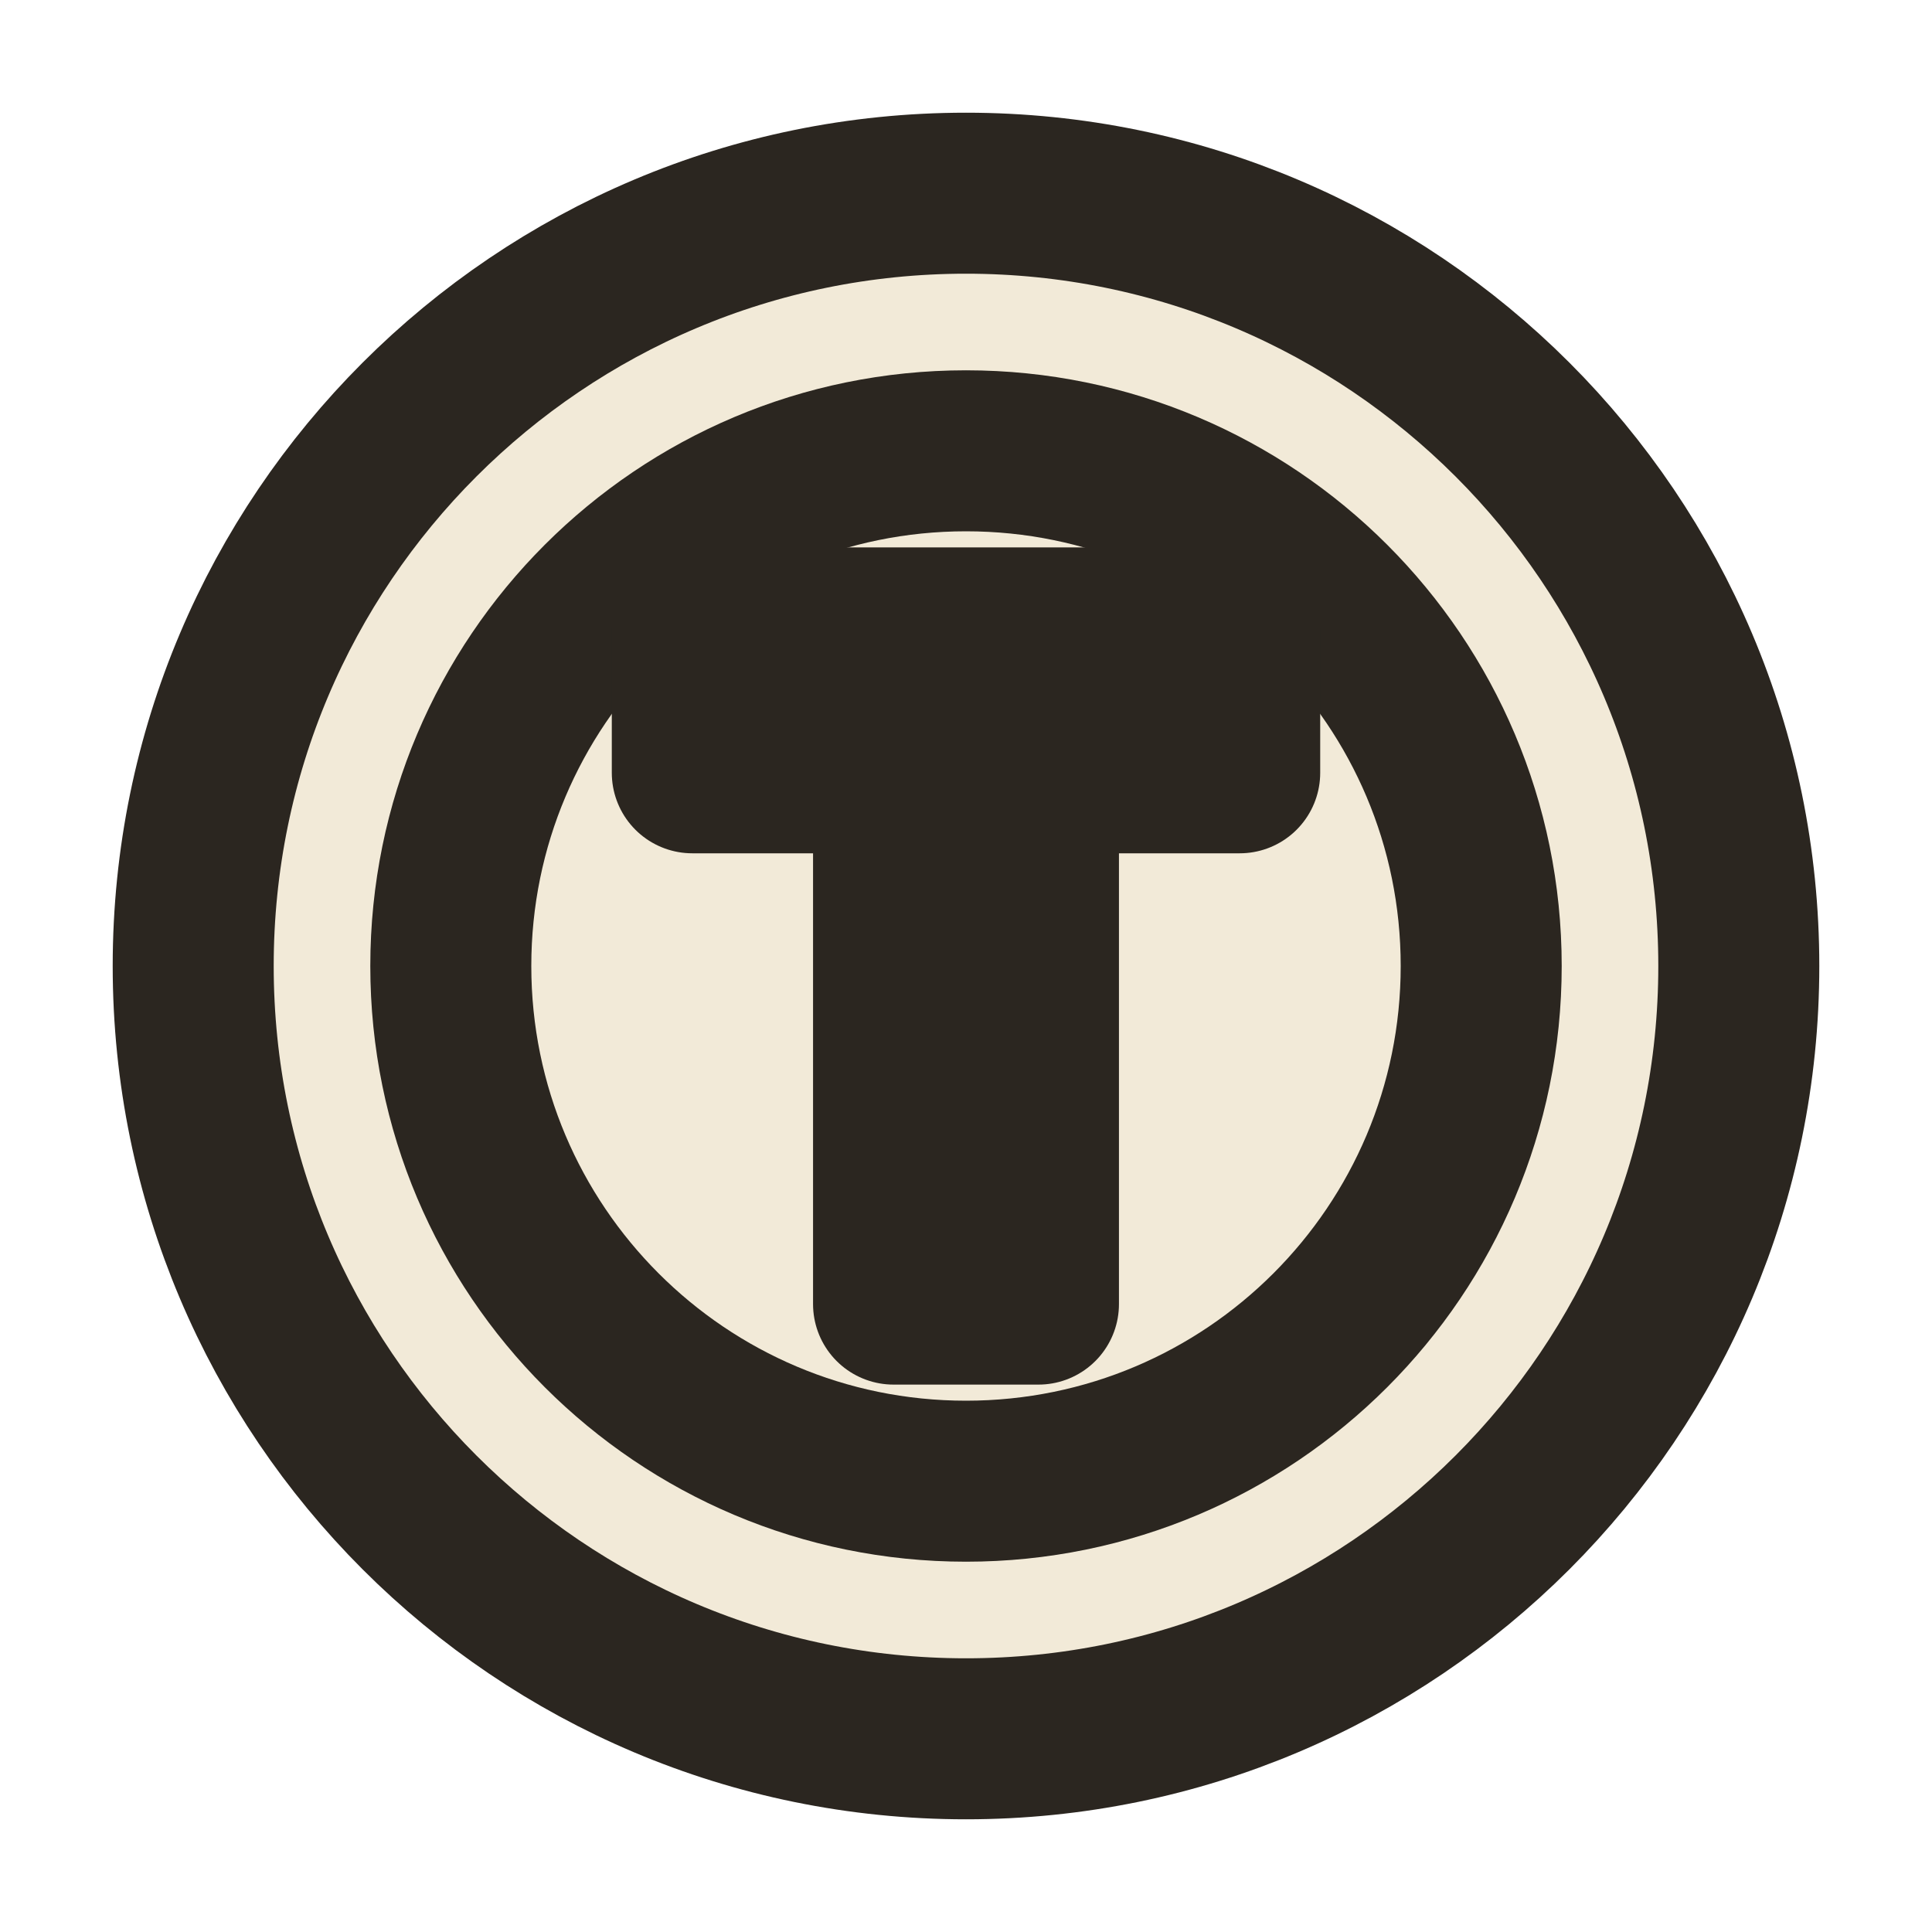
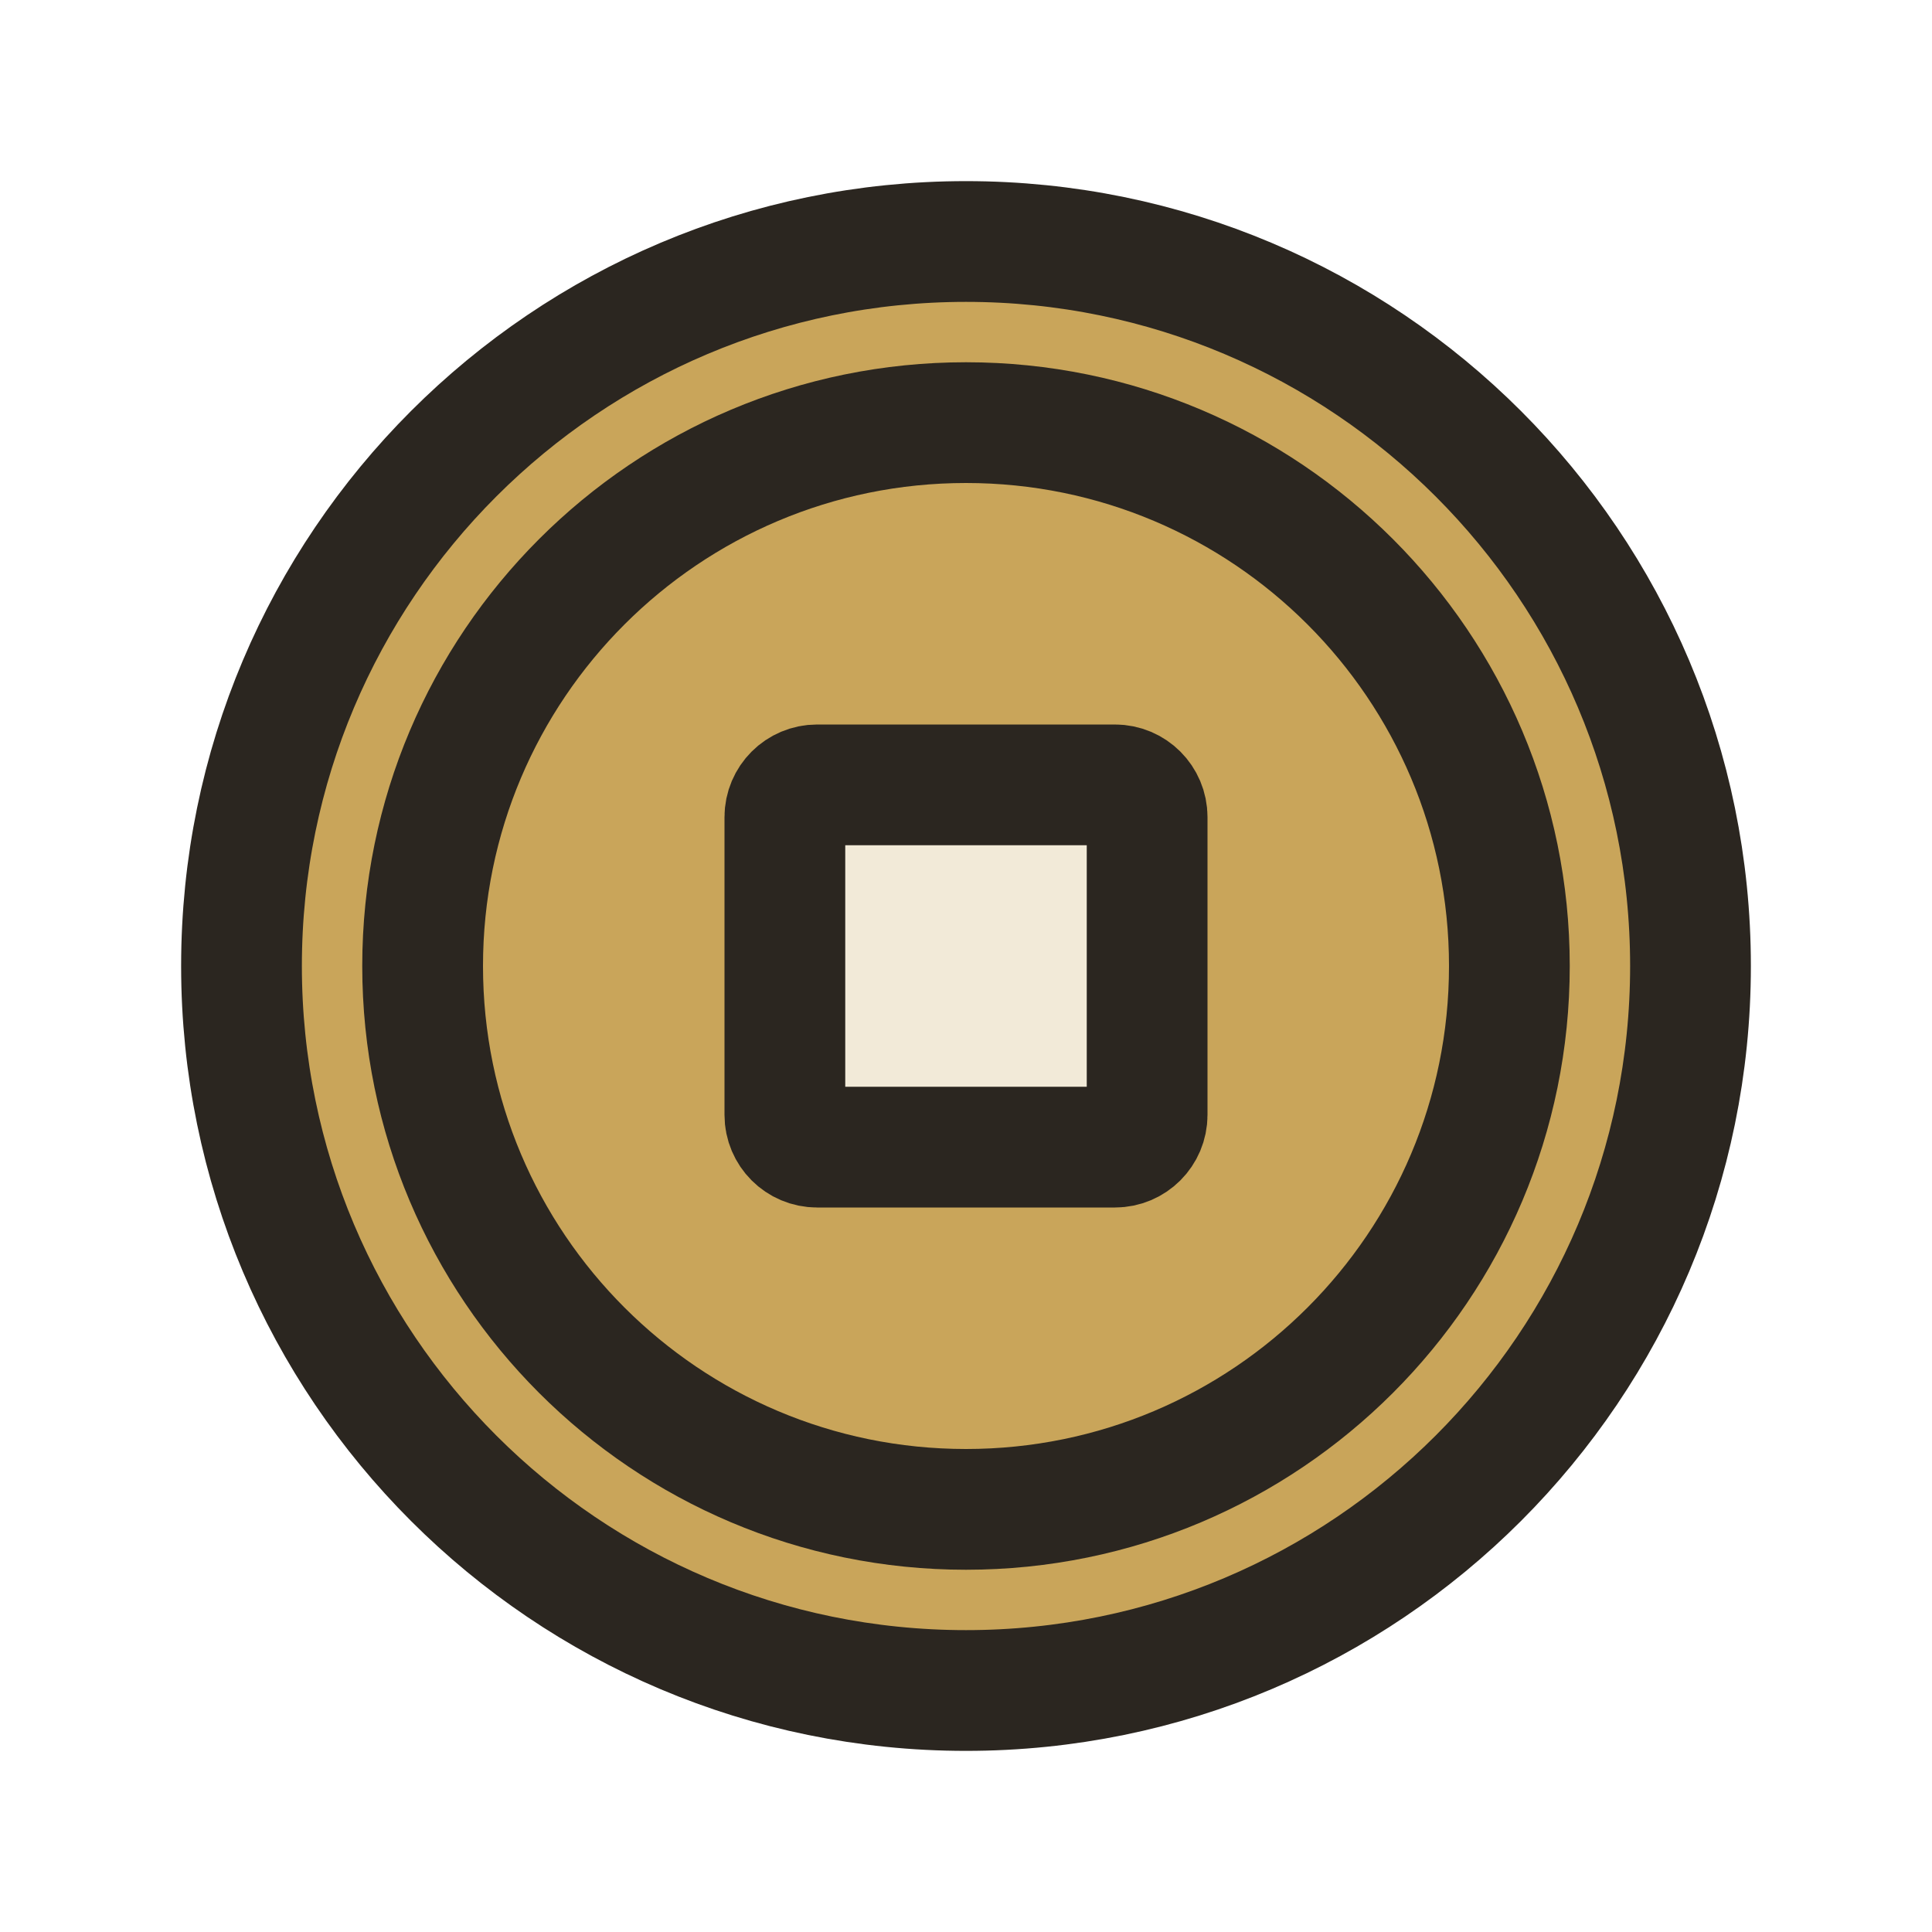
- <svg xmlns="http://www.w3.org/2000/svg" width="24" height="24" viewBox="0 0 24 24" fill="none">
-   <circle cx="12" cy="12" r="9.6" fill="#F2EAD8" stroke="#2B2620" stroke-width="2" stroke-linecap="round" stroke-linejoin="round" />
-   <circle cx="12" cy="12" r="6.4" fill="#F2EAD8" stroke="#2B2620" stroke-width="2" stroke-linecap="round" stroke-linejoin="round" />
-   <path d="M8.6 7.8 L15.4 7.8 L15.4 9.6 L12.9 9.6 L12.9 16.2 L11.1 16.2 L11.1 9.6 L8.6 9.6Z" fill="#2B2620" stroke="#2B2620" stroke-width="2" stroke-linecap="round" stroke-linejoin="round" />
+ <svg xmlns="http://www.w3.org/2000/svg" width="48" height="48" viewBox="0 0 48 48" fill="none">
+   <g stroke="#2B2620" stroke-width="3" stroke-linecap="round" stroke-linejoin="round">
+     <circle cx="24" cy="24" r="18" fill="#C9A55A" />
+     <circle cx="24" cy="24" r="13.5" fill="none" />
+     <rect x="19.5" y="19.5" width="9" height="9" rx="0.8" fill="#F2EAD8" />
+   </g>
</svg>
